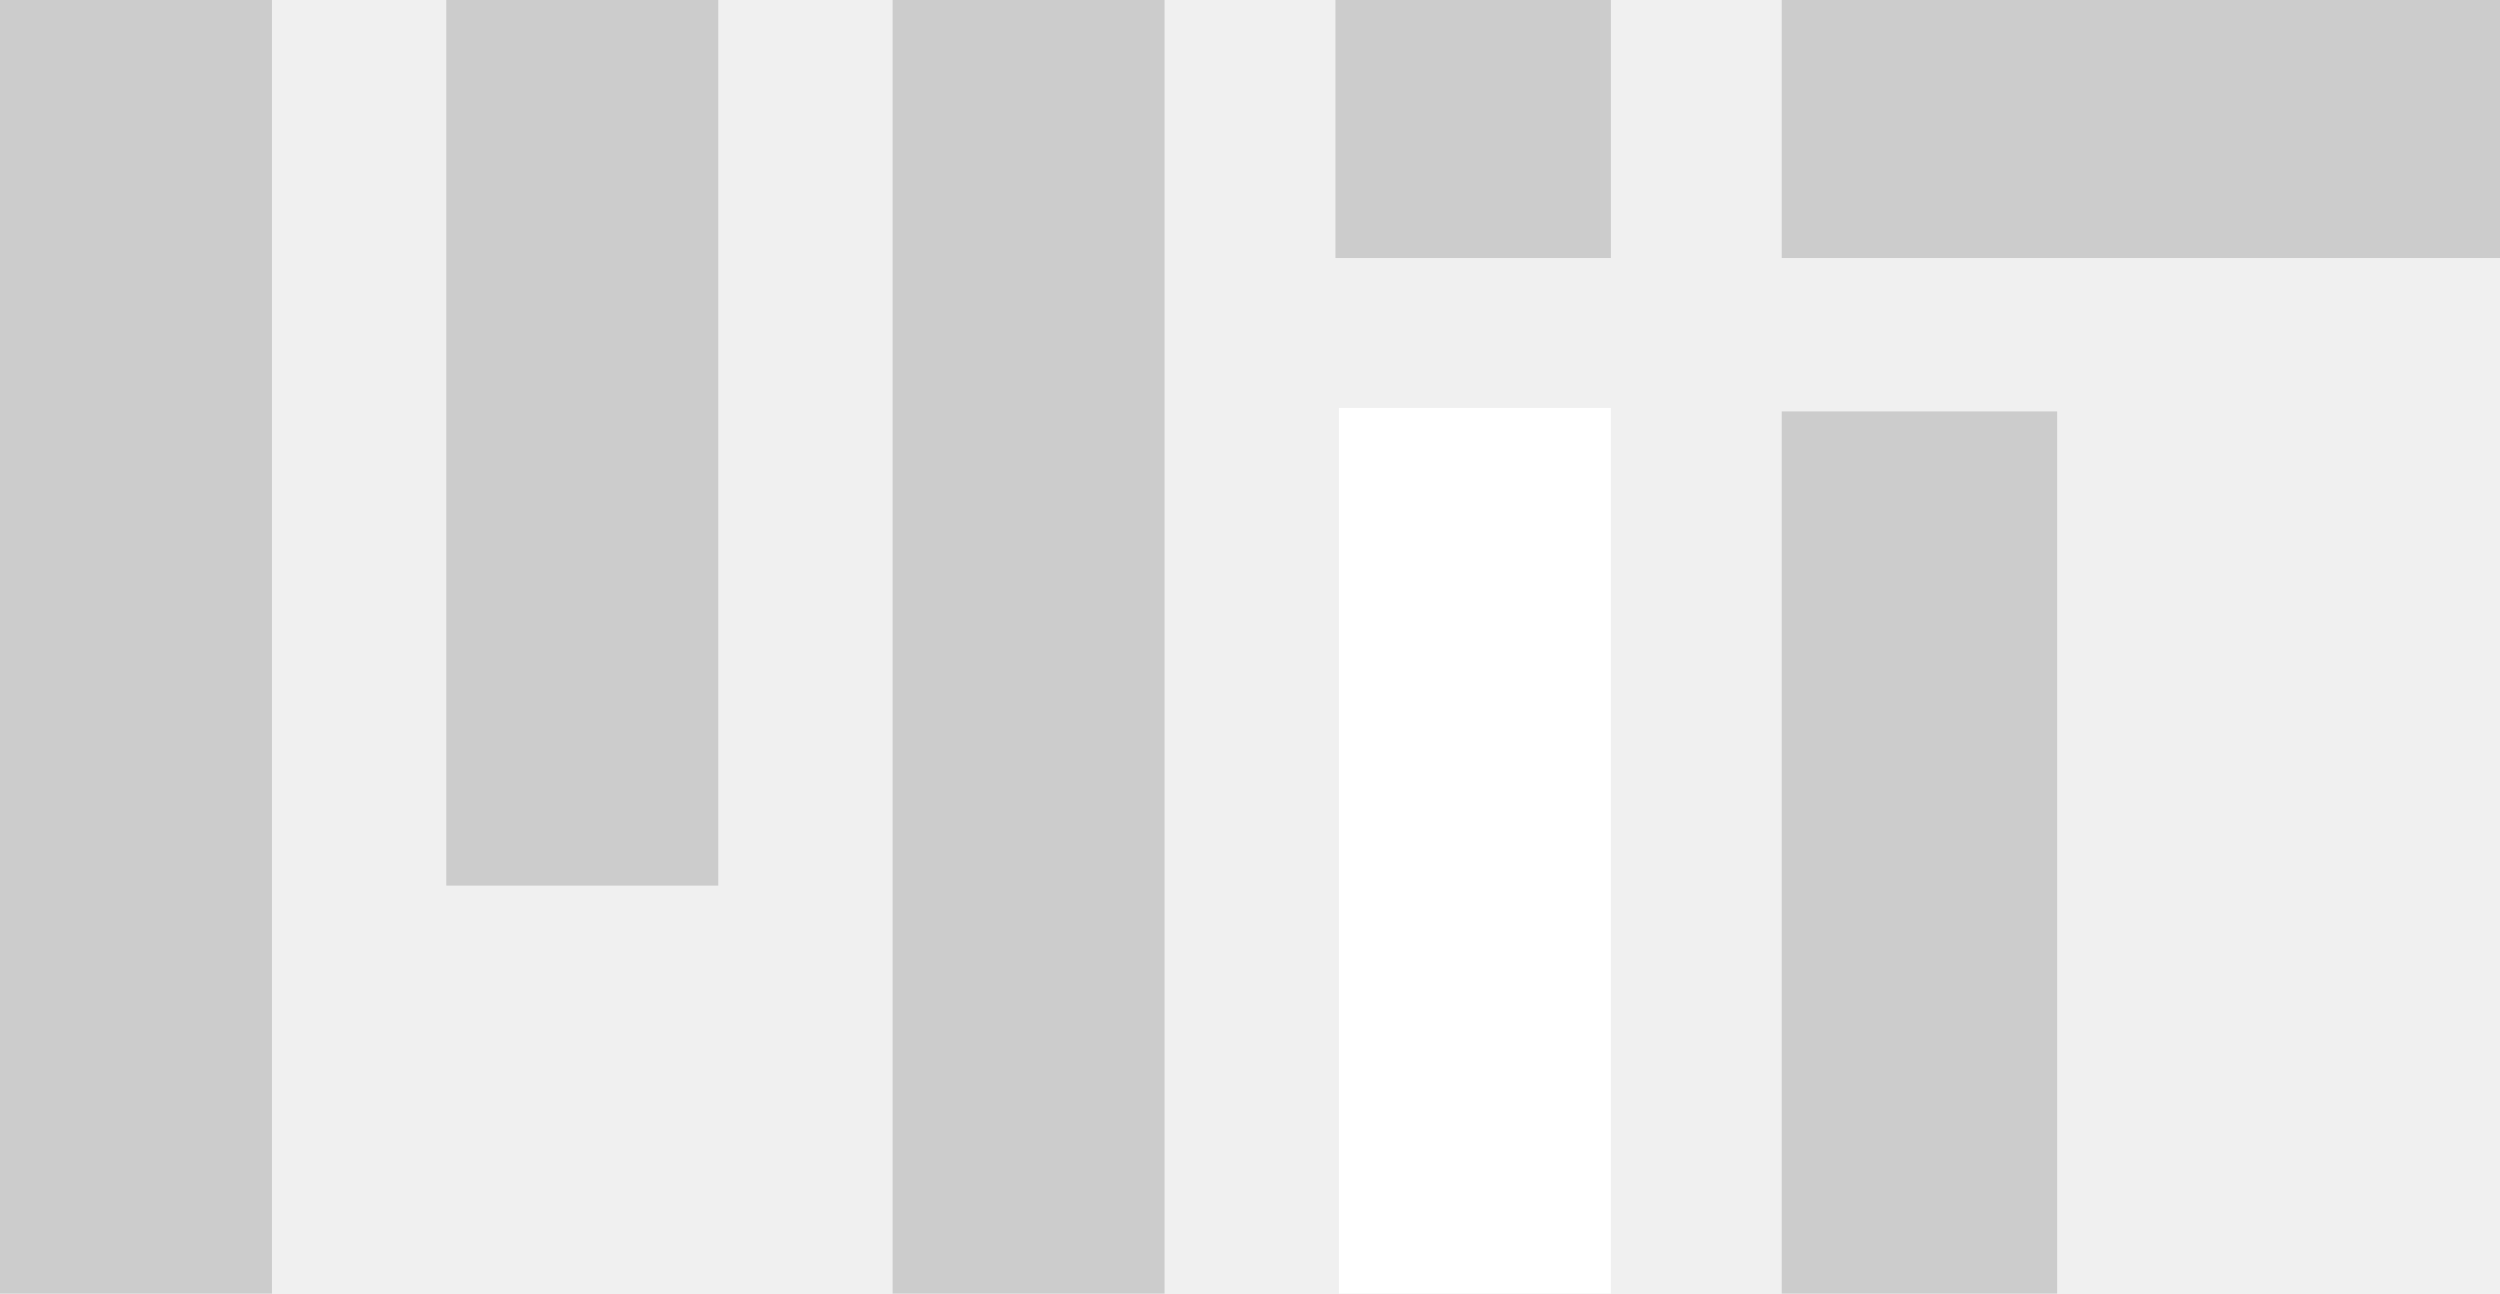
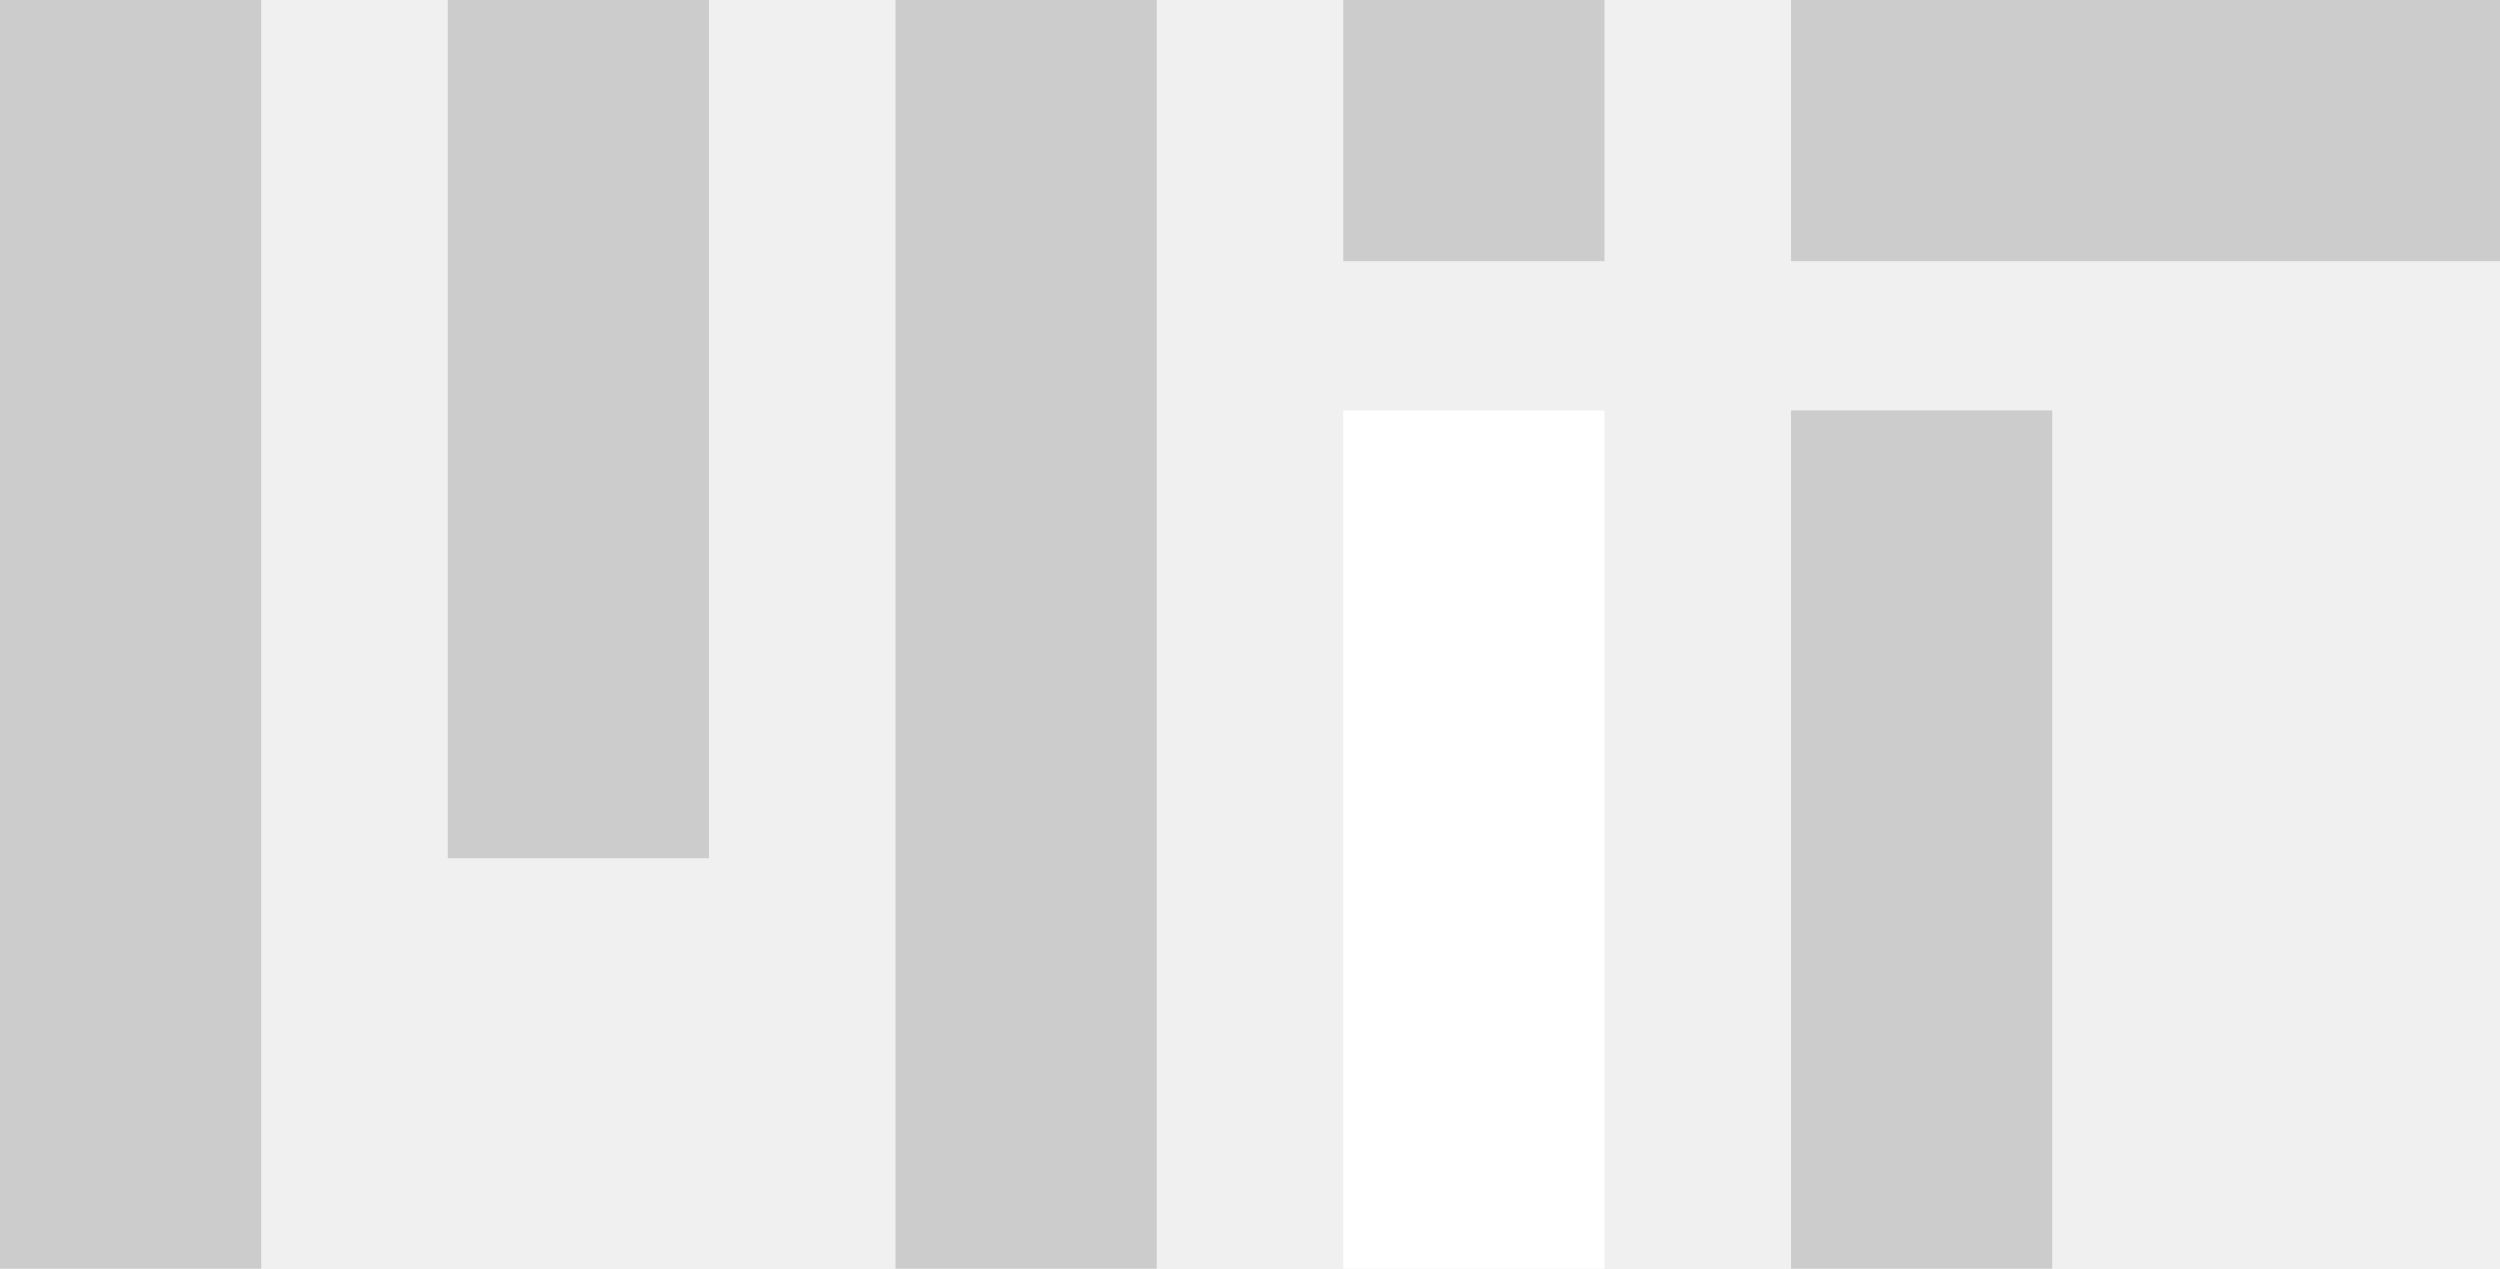
- <svg xmlns="http://www.w3.org/2000/svg" version="1.0" id="Layer_1" x="0px" y="0px" viewBox="0 0 71.7 37.1" enable-background="new 0 0 71.7 37.1" xml:space="preserve">
-   <polygon fill-rule="evenodd" clip-rule="evenodd" fill="#CCCCCC" points="38.3,7.4 38.3,0 46.2,0 46.2,7.4 38.3,7.4 " />
-   <polygon fill-rule="evenodd" clip-rule="evenodd" fill="#CCCCCC" points="51.1,37.1 51.1,11.8 59,11.8 59,37.1 51.1,37.1 " />
-   <polygon fill-rule="evenodd" clip-rule="evenodd" fill="#CCCCCC" points="0,0 7.8,0 7.8,37.1 0,37.1 0,0 " />
-   <polygon fill-rule="evenodd" clip-rule="evenodd" fill="#CCCCCC" points="25.6,37.1 25.6,0 33.4,0 33.4,37.1 25.6,37.1 " />
-   <polygon fill-rule="evenodd" clip-rule="evenodd" fill="#CCCCCC" points="12.8,25.4 12.8,0 20.6,0 20.6,25.4 12.8,25.4 " />
-   <polygon fill-rule="evenodd" clip-rule="evenodd" fill="#CCCCCC" points="51.1,7.4 51.1,0 71.7,0 71.7,7.4 51.1,7.4 " />
-   <polygon fill-rule="evenodd" clip-rule="evenodd" fill="#FFFFFF" points="38.4,37.1 38.4,11.7 46.2,11.7 46.2,37.1 38.4,37.1 " />
+ <svg xmlns="http://www.w3.org/2000/svg" width="67" height="34">
+   <path fill="#CCC" d="M0 0h7v34H0zM12 0h7v23h-7zM24 0h7v34h-7zM36 0h7v7h-7z" />
+   <path fill="#FFF" d="M36 11h7v23h-7z" />
+   <path fill="#CCC" d="M48 11h7v23h-7zM48 0h19v7H48z" />
</svg>
